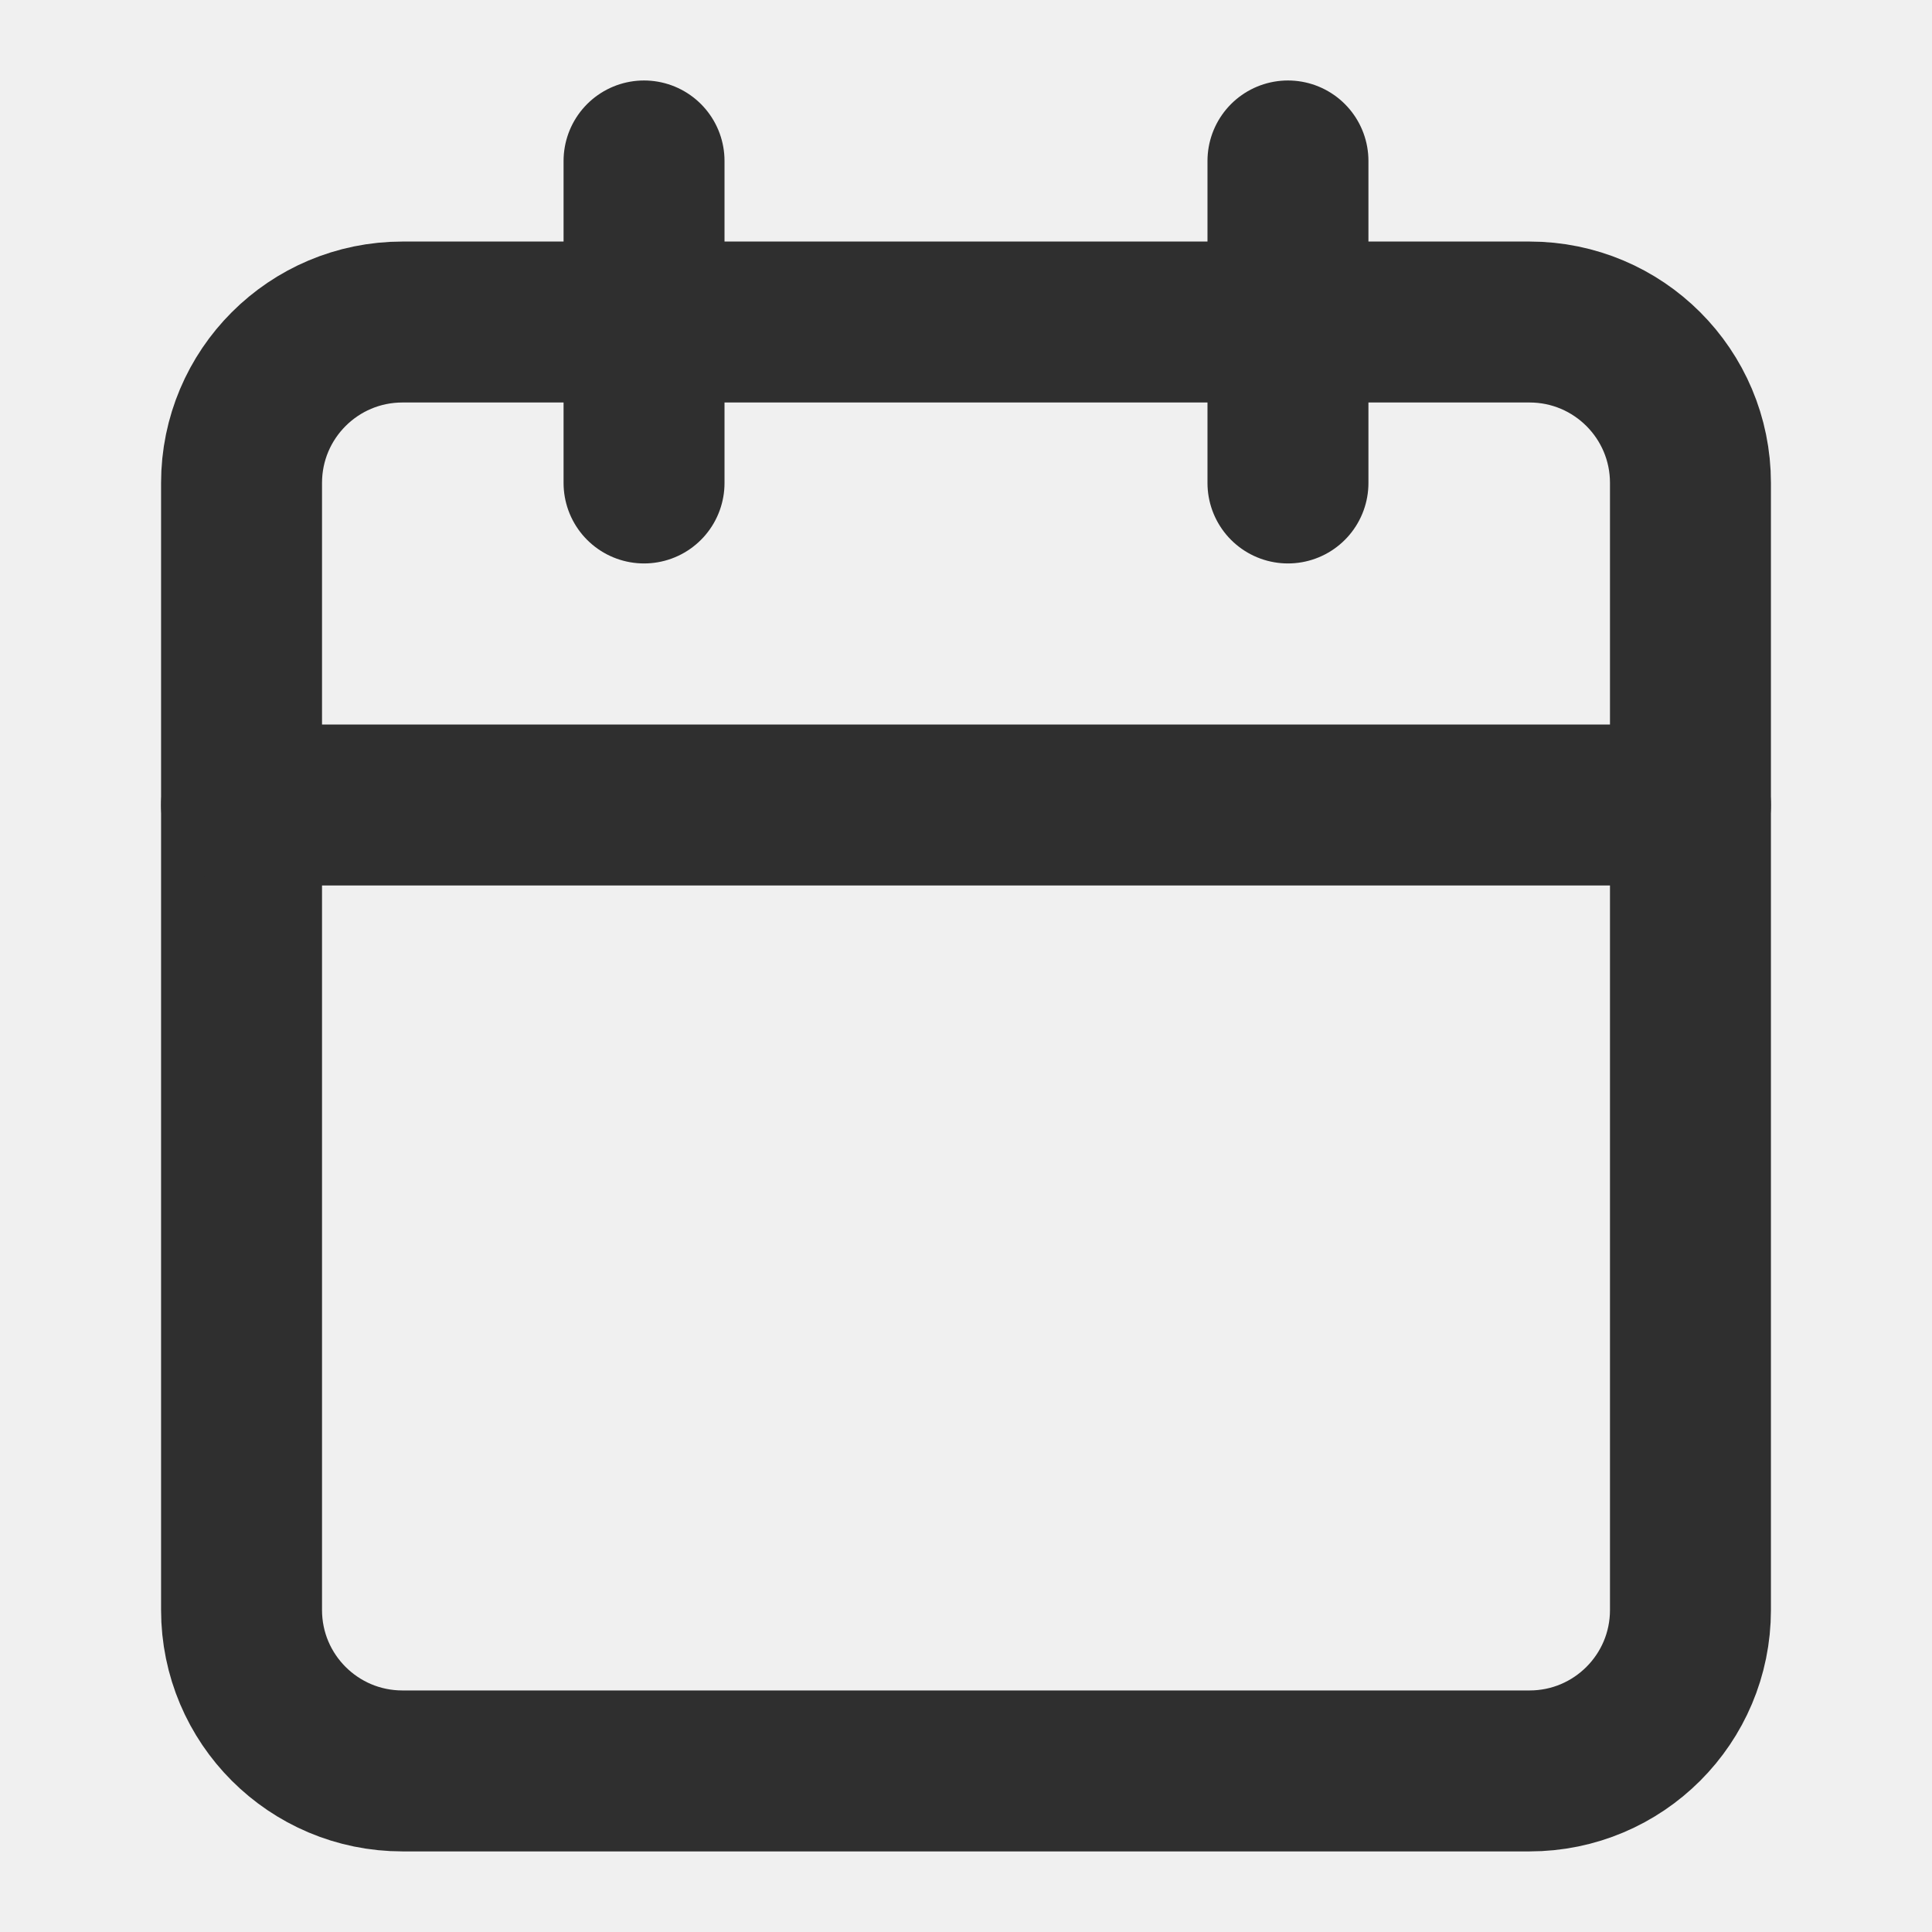
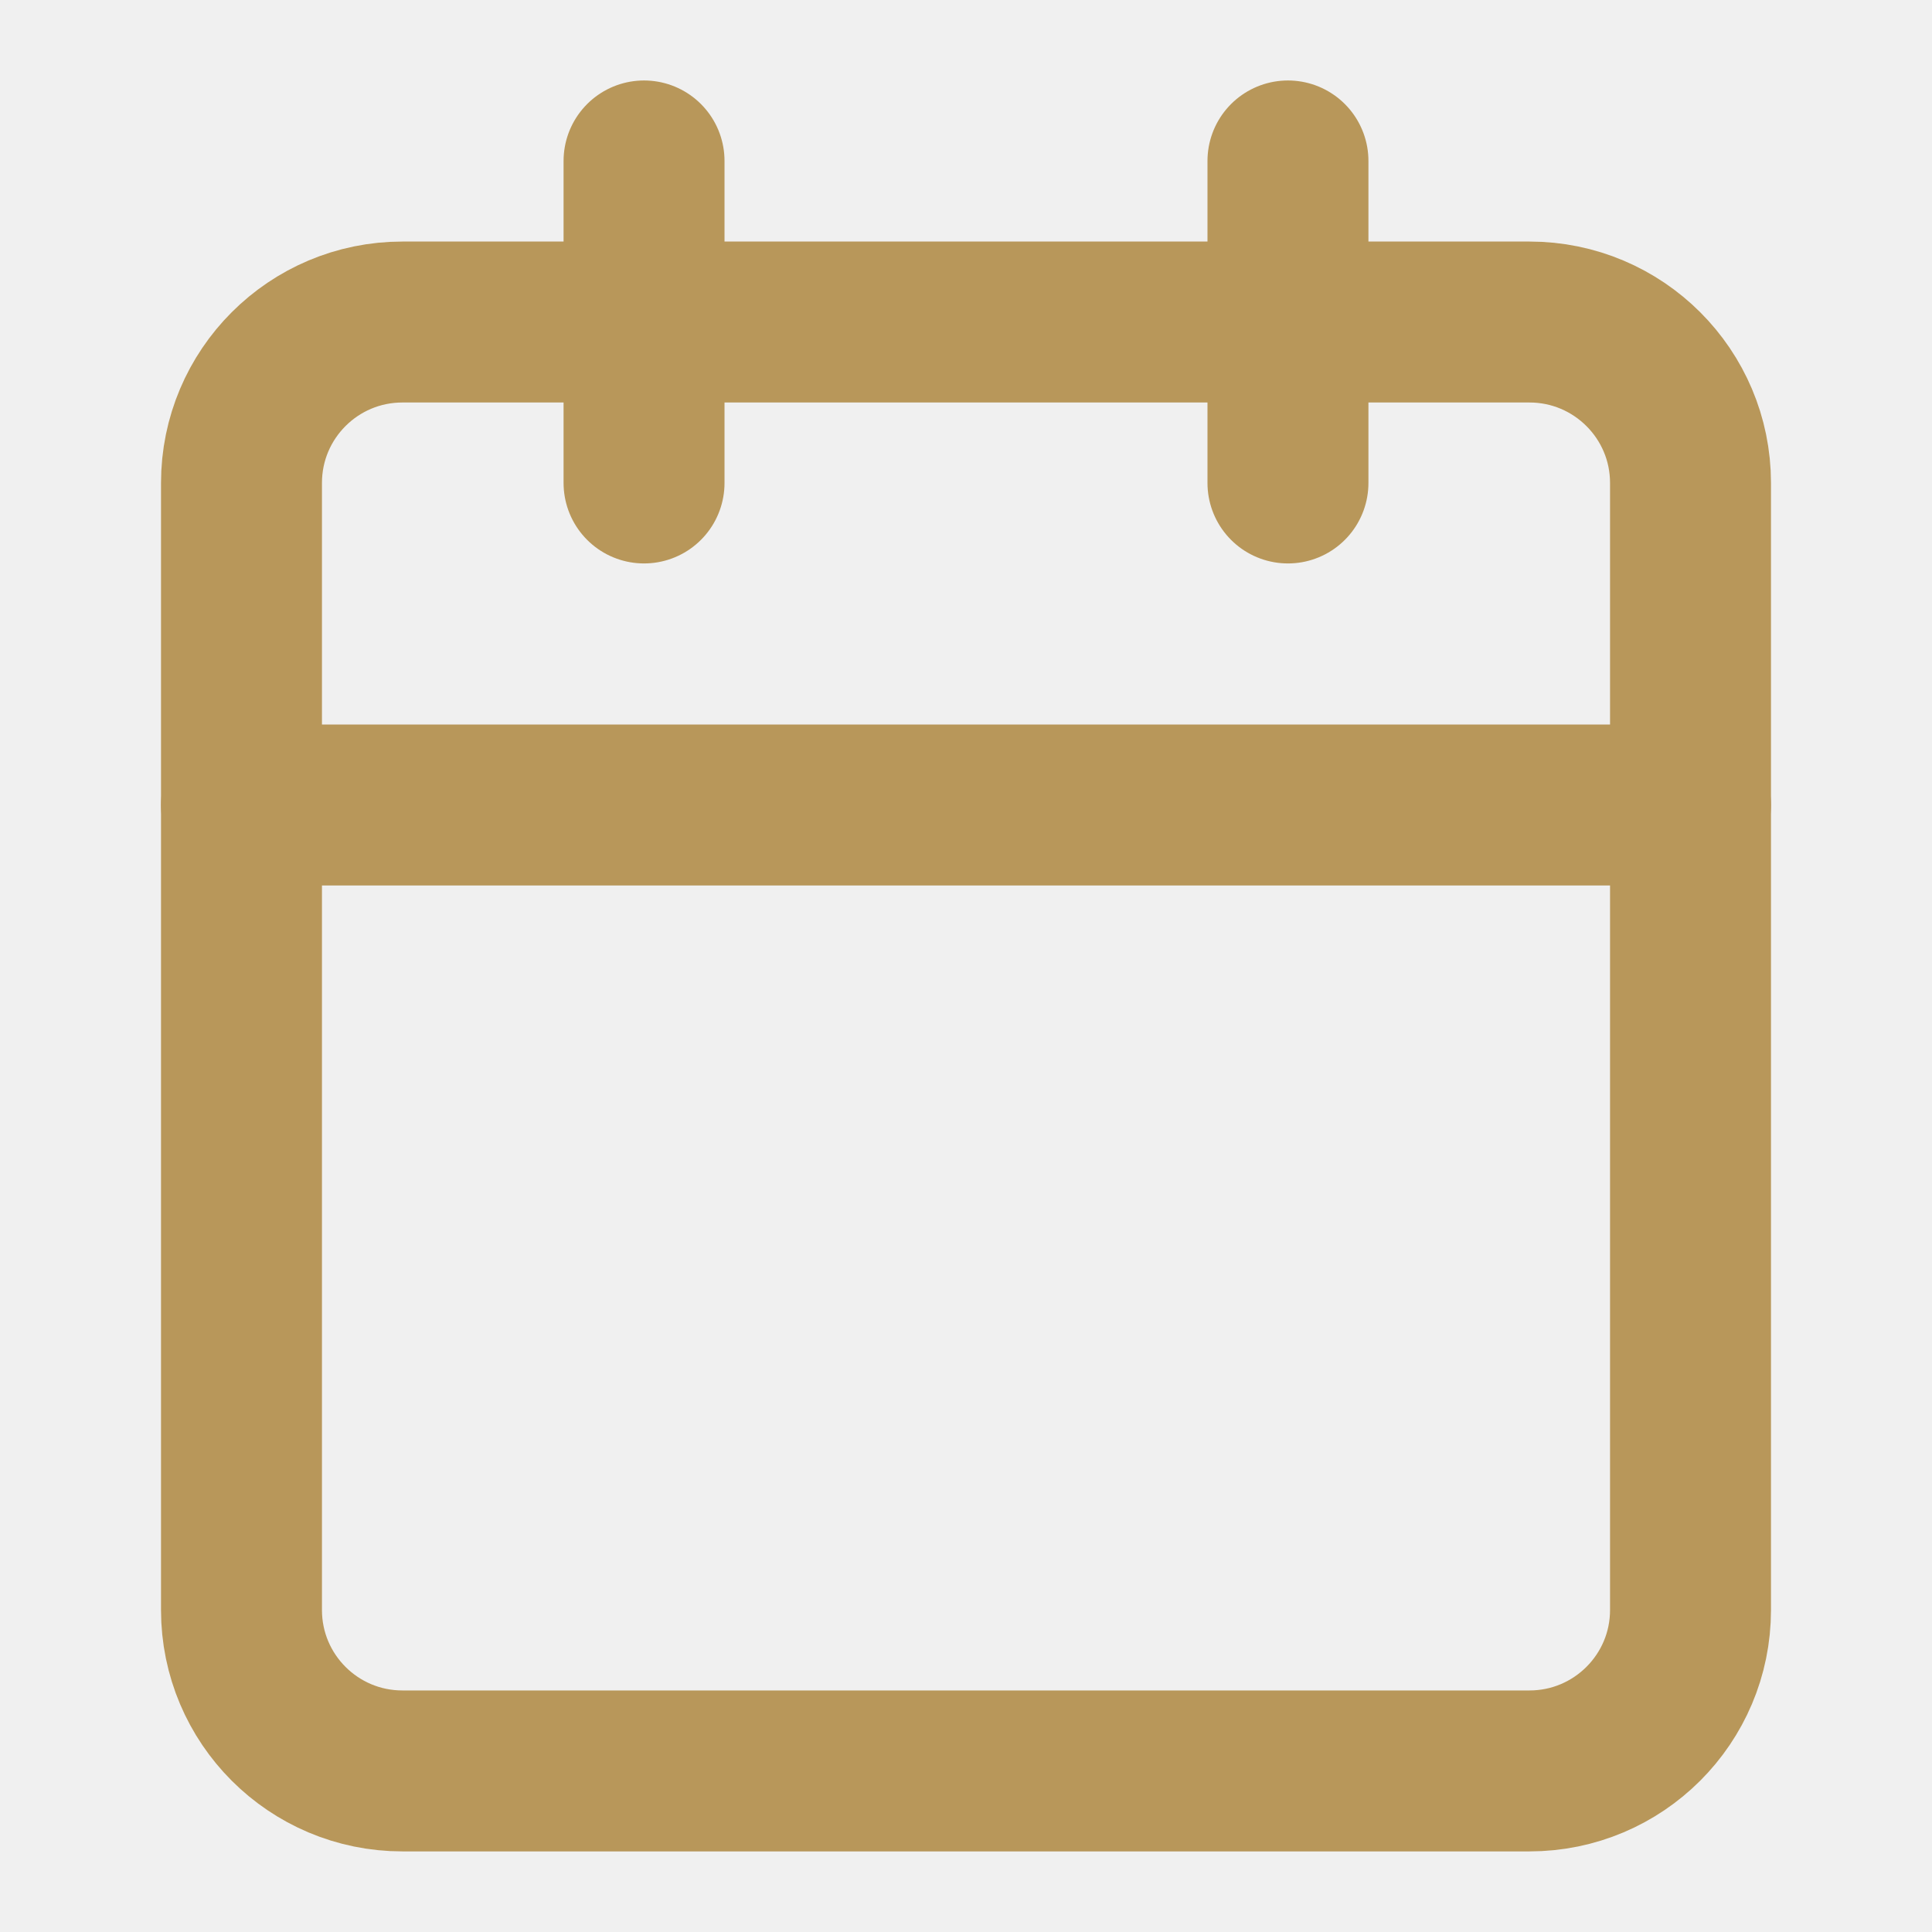
- <svg xmlns="http://www.w3.org/2000/svg" preserveAspectRatio="none" width="100%" height="100%" overflow="visible" style="display: block;" viewBox="0 0 15.989 15.989" fill="none">
-   <g id="Icon" clip-path="url(#clip0_0_76)">
-     <path id="Vector" d="M5.33 1.332V3.997" stroke="#2F2F2F" stroke-width="1.332" stroke-linecap="round" stroke-linejoin="round" />
-     <path id="Vector_2" d="M10.659 1.332V3.997" stroke="#2F2F2F" stroke-width="1.332" stroke-linecap="round" stroke-linejoin="round" />
-     <path id="Vector_3" d="M12.658 2.665H3.331C2.595 2.665 1.999 3.261 1.999 3.997V13.324C1.999 14.06 2.595 14.656 3.331 14.656H12.658C13.394 14.656 13.99 14.06 13.99 13.324V3.997C13.99 3.261 13.394 2.665 12.658 2.665Z" stroke="#2F2F2F" stroke-width="1.332" stroke-linecap="round" stroke-linejoin="round" />
-     <path id="Vector_4" d="M1.999 6.662H13.99" stroke="#2F2F2F" stroke-width="1.332" stroke-linecap="round" stroke-linejoin="round" />
+ <svg xmlns="http://www.w3.org/2000/svg" preserveAspectRatio="none" overflow="visible" style="display: block;" width="14.993" height="14.993" viewBox="0 0 14.993 14.993" fill="none">
+   <g id="Icon" clip-path="url(#clip0_0_6)">
+     <path id="Vector" d="M4.998 1.249V3.748" stroke="#B8975A" stroke-width="1.249" stroke-linecap="round" stroke-linejoin="round" />
+     <path id="Vector_2" d="M9.995 1.249V3.748" stroke="#B8975A" stroke-width="1.249" stroke-linecap="round" stroke-linejoin="round" />
+     <path id="Vector_3" d="M11.869 2.499H3.123C2.433 2.499 1.874 3.058 1.874 3.748V12.494C1.874 13.184 2.433 13.743 3.123 13.743H11.869C12.559 13.743 13.119 13.184 13.119 12.494V3.748C13.119 3.058 12.559 2.499 11.869 2.499Z" stroke="#B8975A" stroke-width="1.249" stroke-linecap="round" stroke-linejoin="round" />
+     <path id="Vector_4" d="M1.874 6.247H13.119" stroke="#B8975A" stroke-width="1.249" stroke-linecap="round" stroke-linejoin="round" />
  </g>
  <defs>
-     <clipPath id="clip0_0_76">
-       <rect width="15.989" height="15.989" fill="white" />
+     <clipPath id="clip0_0_6">
+       <rect width="14.993" height="14.993" fill="white" />
    </clipPath>
  </defs>
</svg>
